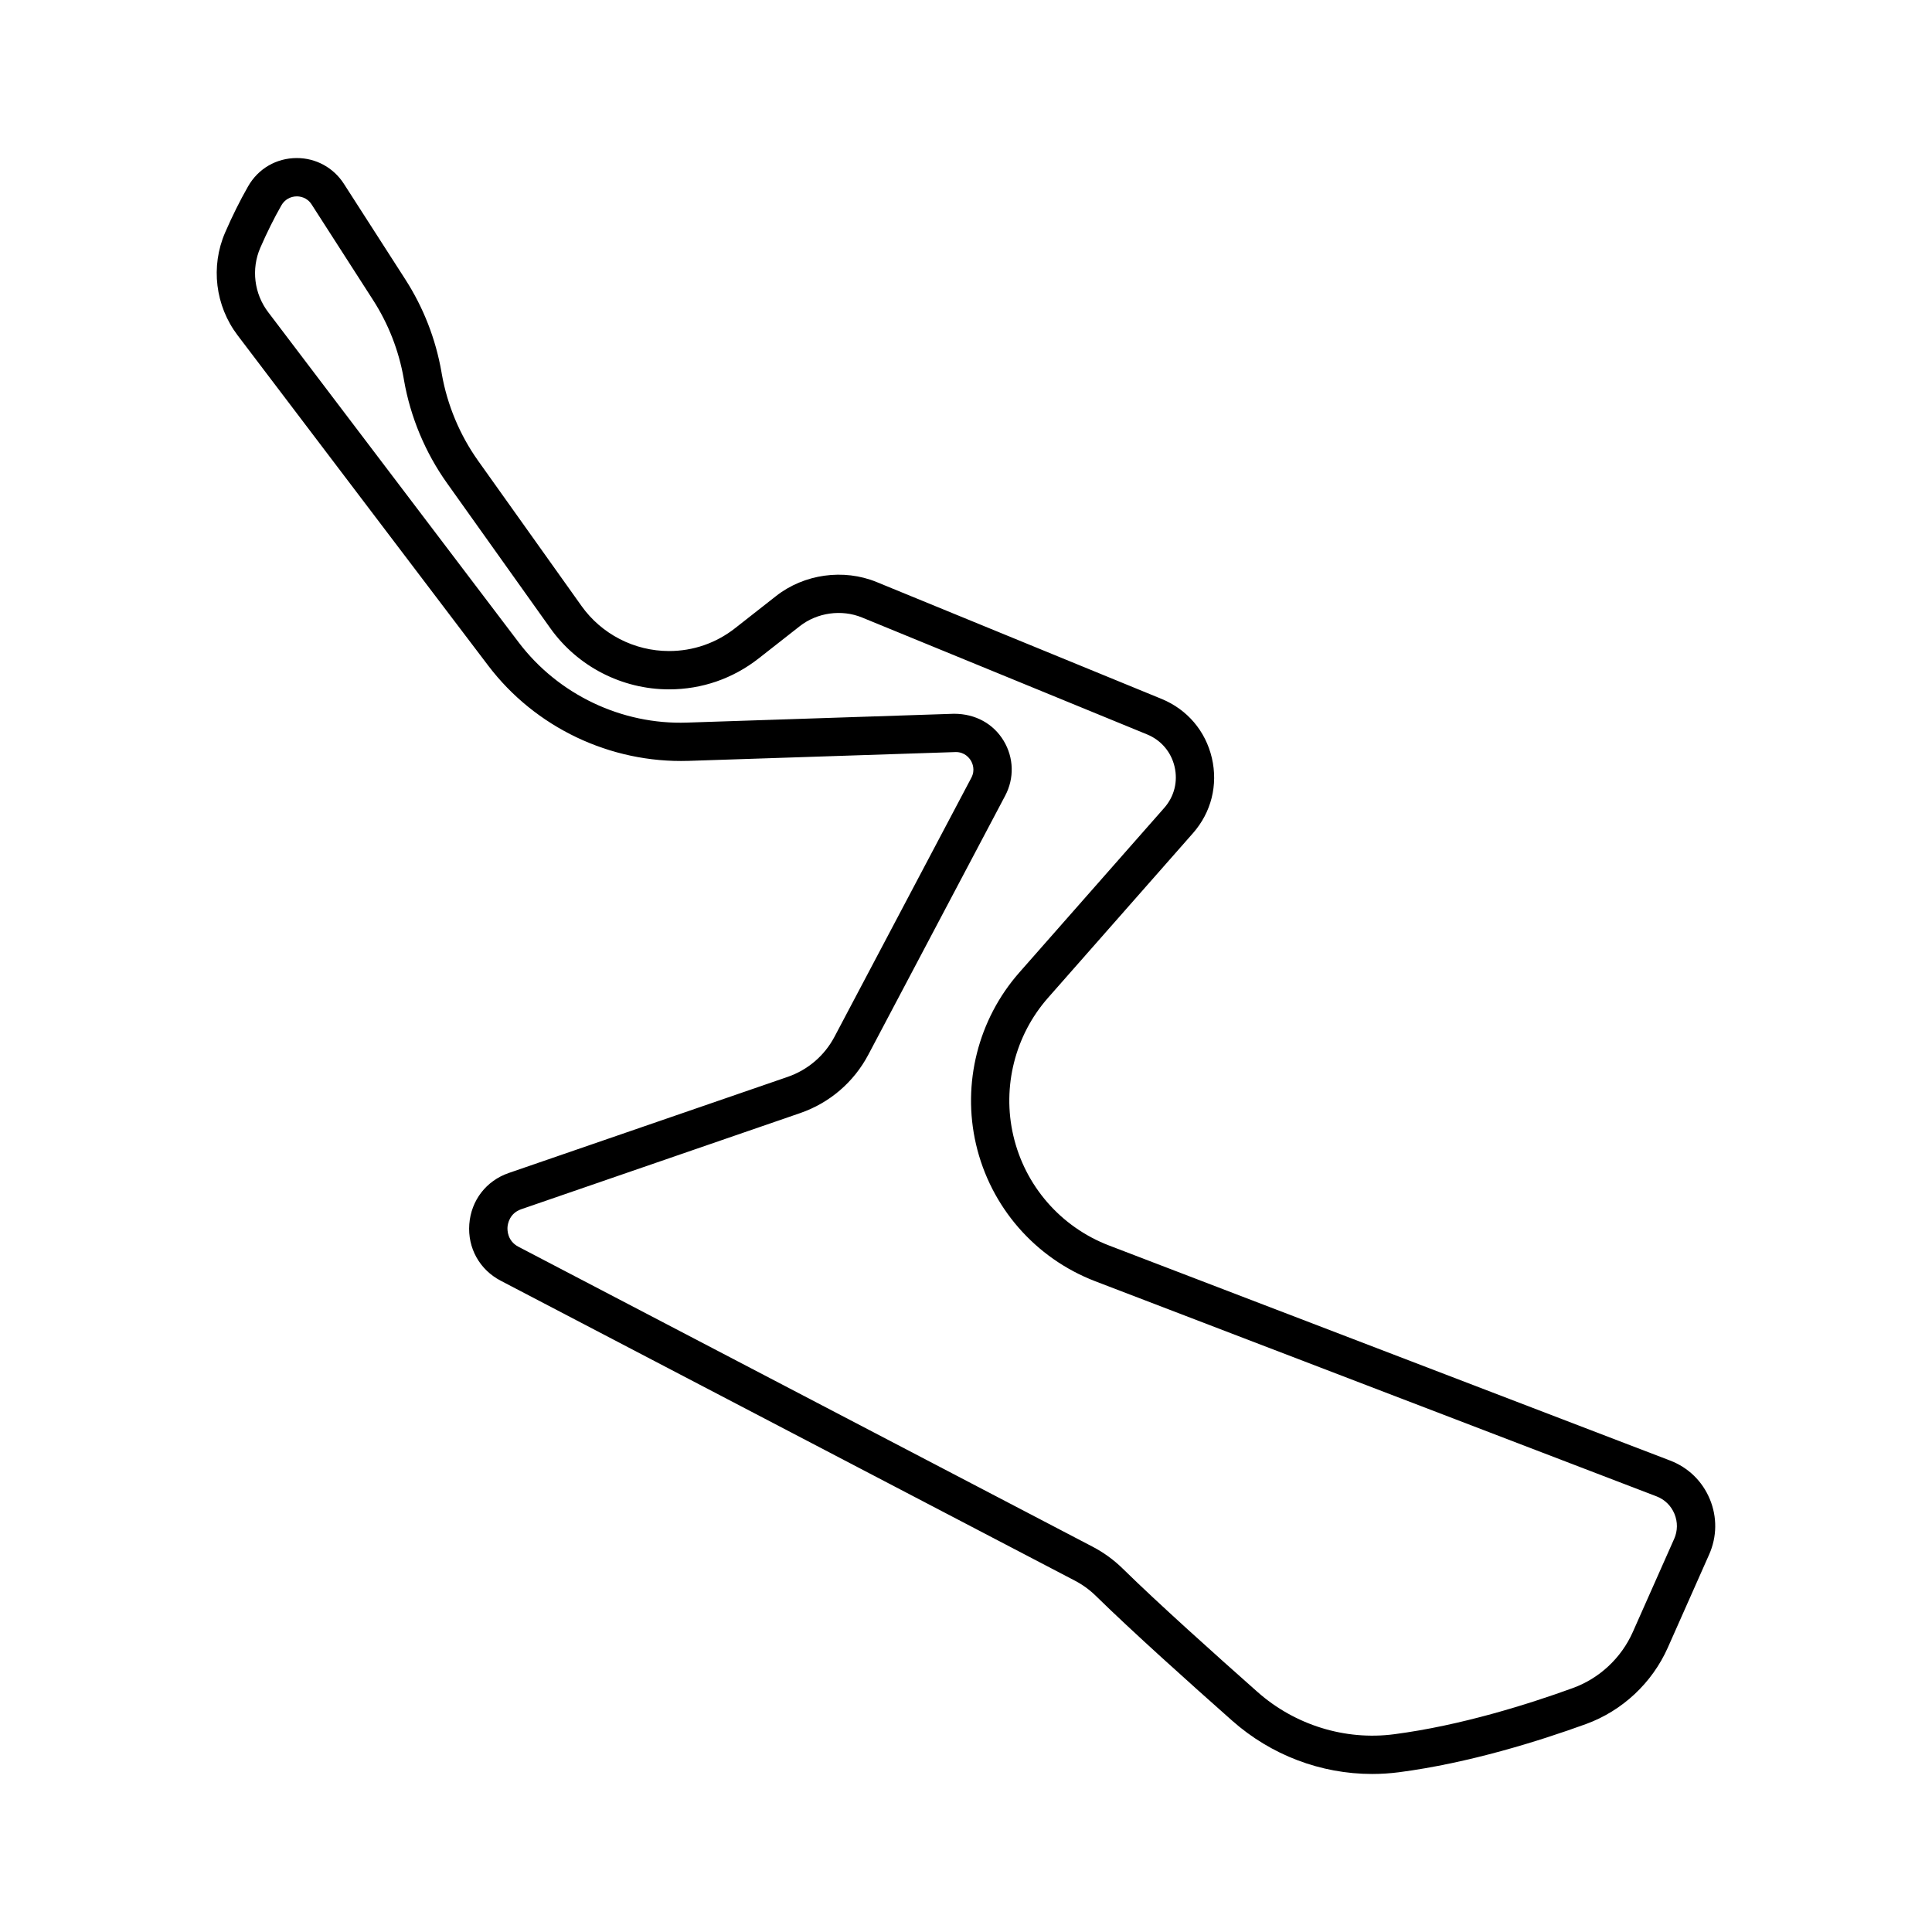
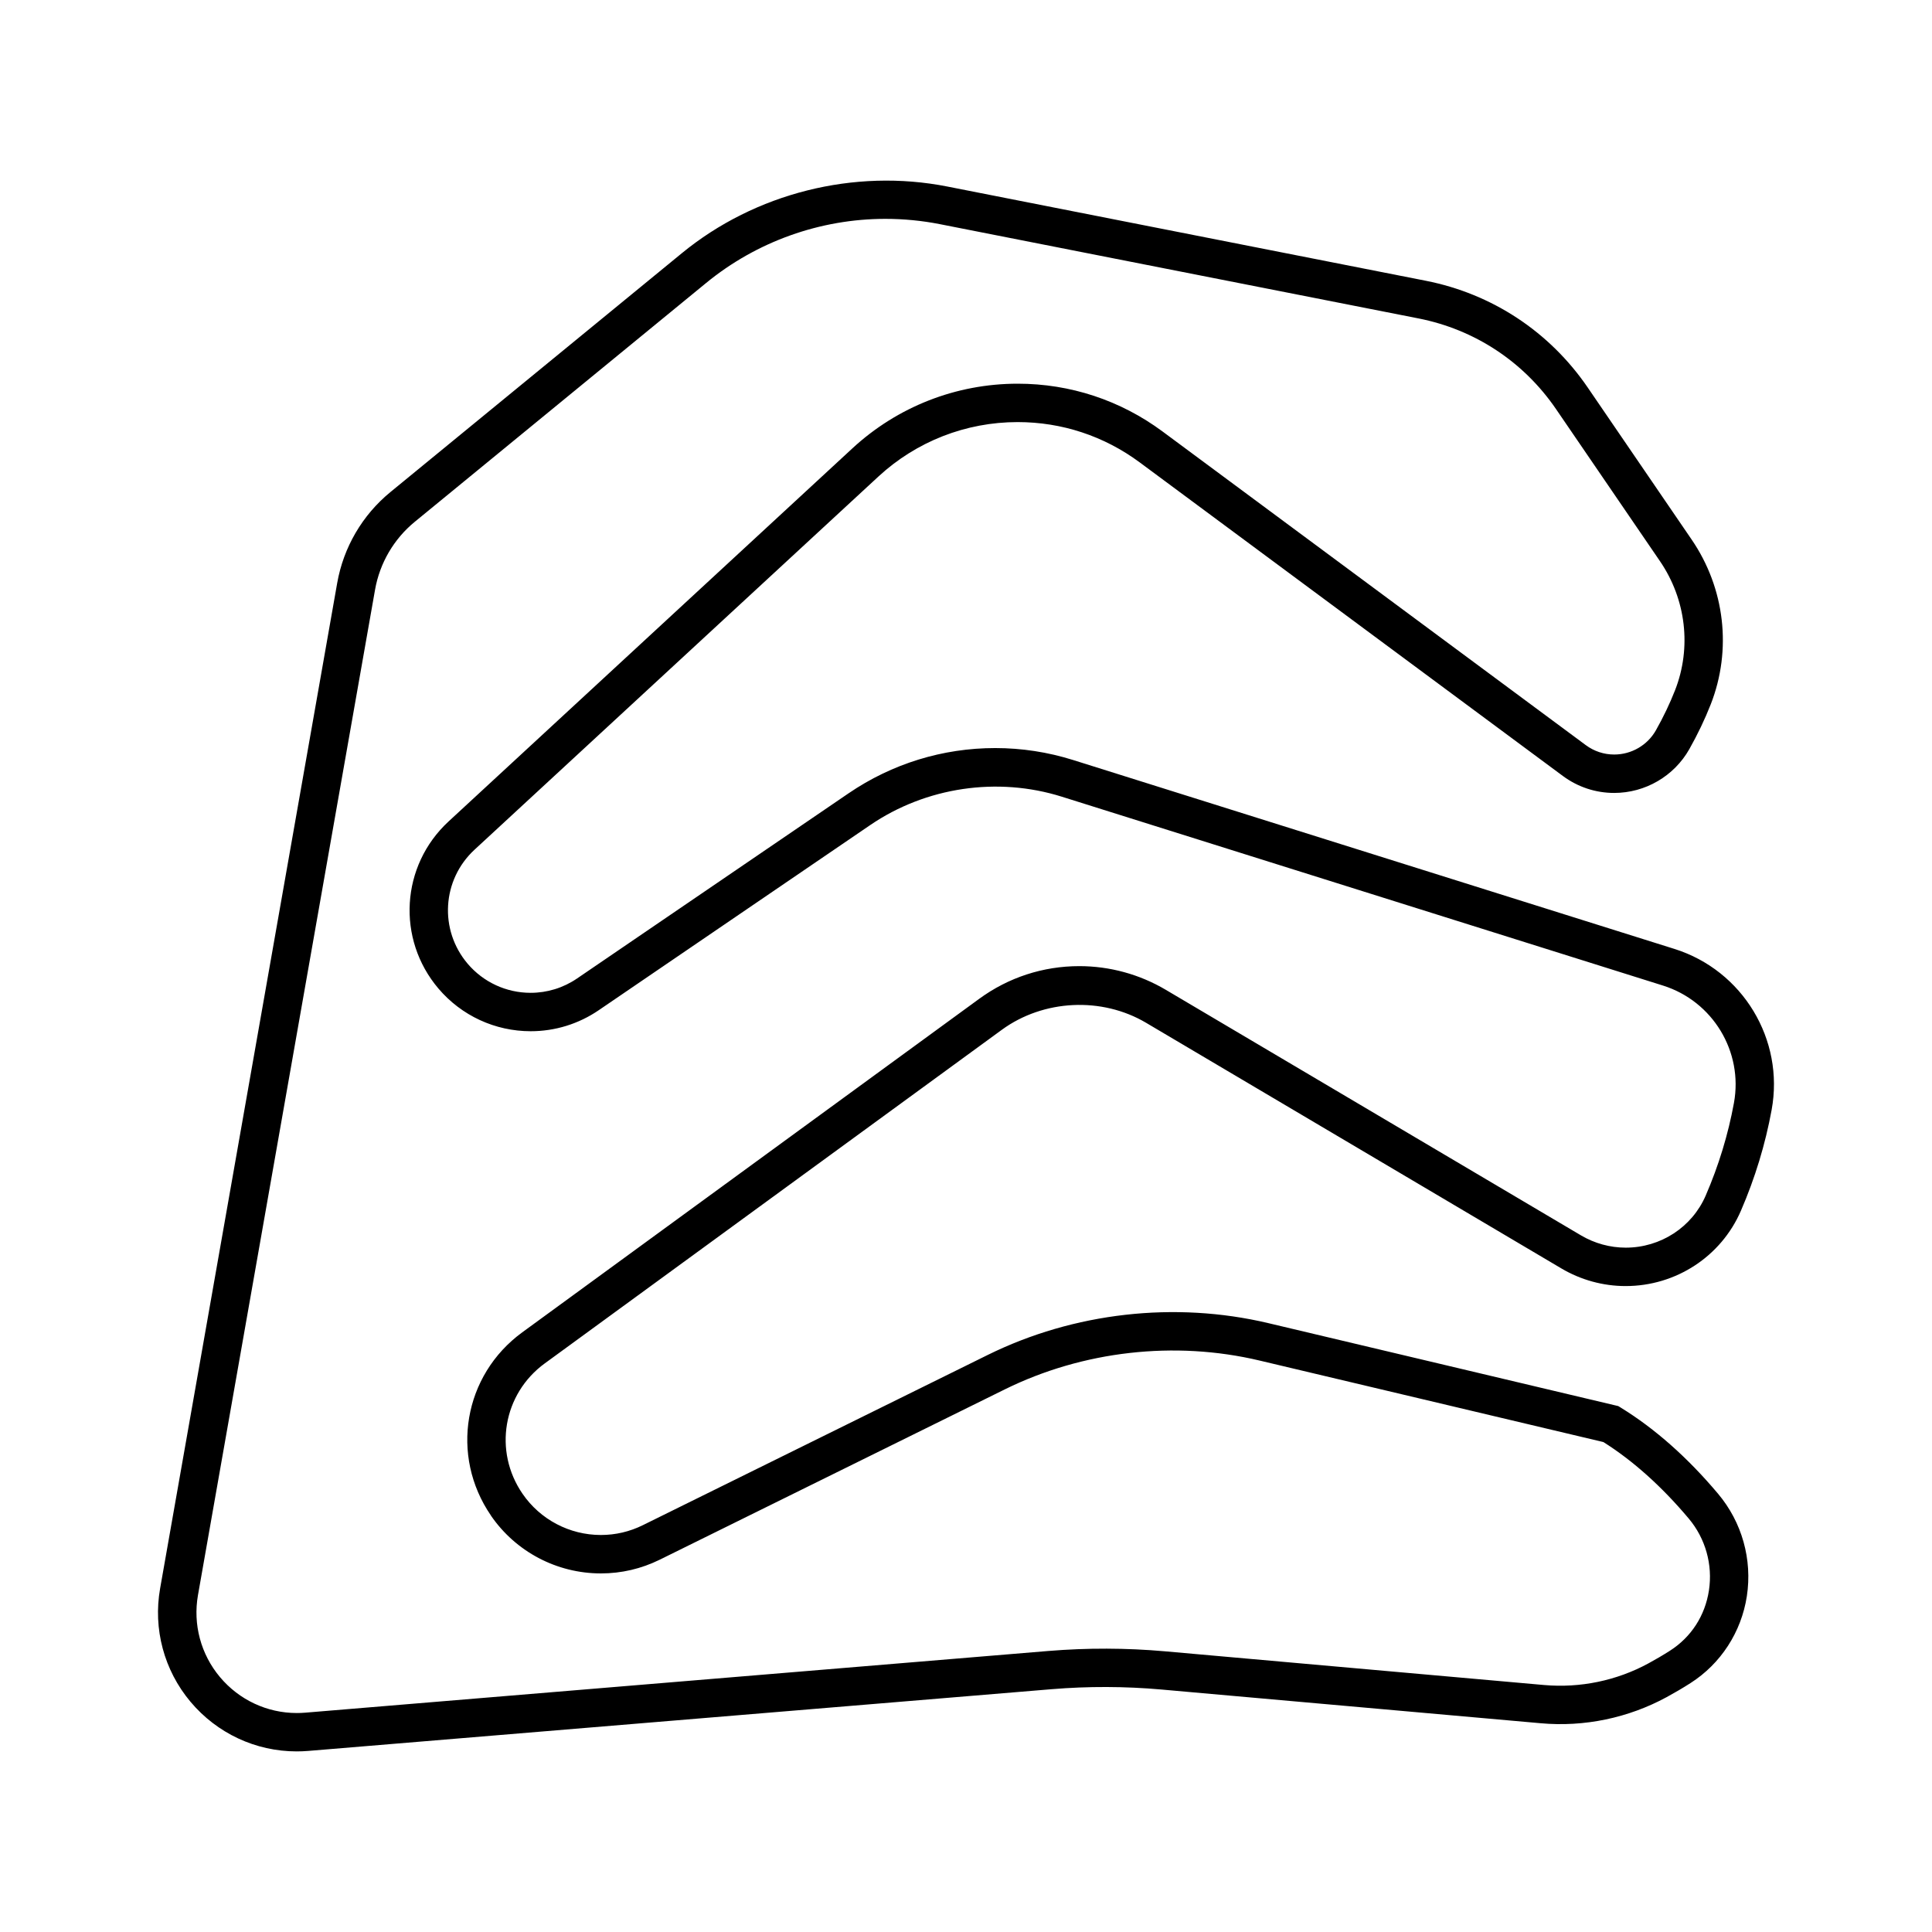
<svg xmlns="http://www.w3.org/2000/svg" fill="#000000" width="800px" height="800px" version="1.1" viewBox="144 144 512 512">
-   <path d="M 597.12 541.29 C 595.147 536.536 591.413 532.903 586.604 531.063 L 437.894 474.063 C 425.097 469.157 415.617 458.258 412.531 444.907 C 409.547 432.009 412.988 418.376 421.734 408.434 L 460.144 364.805 C 465.003 359.289 466.828 352.024 465.156 344.864 C 463.48 337.708 458.621 332.005 451.824 329.216 L 376.308 298.243 C 367.562 294.657 357.105 296.114 349.679 301.946 L 338.827 310.462 C 333.768 314.43 327.71 316.532 321.3 316.532 C 312.108 316.532 303.433 312.067 298.109 304.591 L 270.718 266.126 C 265.858 259.306 262.526 251.333 261.077 243.083 L 260.991 242.579 C 259.452 233.786 256.222 225.52 251.394 218.005 L 235.124 192.696 C 232.385 188.43 227.725 185.884 222.655 185.884 C 217.248 185.884 212.425 188.688 209.749 193.384 C 207.6 197.149 205.549 201.266 203.655 205.638 C 199.772 214.614 201.041 225.044 206.967 232.857 L 273.389 320.404 C 285.827 336.791 305.713 346.267 326.401 345.642 L 397.315 343.302 C 399.671 343.302 400.874 344.88 401.284 345.556 C 401.69 346.231 402.518 348.024 401.413 350.122 L 365.151 418.747 C 362.499 423.763 358.085 427.544 352.721 429.392 L 278.83 454.853 C 272.849 456.912 268.842 462.115 268.369 468.423 C 267.896 474.732 271.088 480.474 276.693 483.403 L 428.819 562.871 C 430.886 563.945 432.776 565.324 434.448 566.961 C 443.893 576.23 459.296 590.047 470.546 600.004 C 480.831 609.109 494.007 614.121 507.636 614.121 C 510.007 614.121 512.402 613.964 514.757 613.66 C 533.288 611.245 551.925 605.382 564.304 600.89 C 573.917 597.393 581.82 590.015 585.984 580.64 L 596.941 555.96 C 599.027 551.253 599.093 546.042 597.121 541.288 L 597.12 541.29 Z M 587.659 551.841 L 576.702 576.521 C 573.651 583.384 567.87 588.791 560.835 591.345 C 548.944 595.665 531.065 601.298 513.452 603.591 C 500.479 605.294 487.167 601.157 477.272 592.403 C 466.112 582.524 450.846 568.841 441.557 559.719 C 439.178 557.379 436.471 555.414 433.518 553.875 L 281.398 474.406 C 278.461 472.867 278.437 470.019 278.496 469.183 C 278.562 468.348 279.007 465.535 282.144 464.453 L 356.023 438.992 C 363.84 436.301 370.265 430.797 374.121 423.492 L 410.383 354.867 C 412.832 350.238 412.68 344.797 409.981 340.316 C 407.278 335.835 402.551 333.156 396.836 333.156 L 396.805 333.156 L 326.063 335.496 C 308.747 336.093 291.934 328.054 281.481 314.269 L 215.063 226.718 C 211.344 221.819 210.547 215.284 212.977 209.675 C 214.727 205.651 216.606 201.862 218.574 198.417 C 219.422 196.928 220.949 196.042 222.66 196.042 C 223.43 196.042 225.344 196.249 226.586 198.186 L 242.856 223.498 C 246.946 229.865 249.684 236.873 250.989 244.314 L 251.075 244.822 C 252.786 254.572 256.719 263.974 262.45 272.017 L 289.841 310.482 C 297.067 320.63 308.833 326.689 321.302 326.689 C 330.009 326.689 338.236 323.841 345.099 318.454 L 355.954 309.939 C 360.555 306.326 367.032 305.419 372.458 307.646 L 447.974 338.619 C 451.696 340.146 454.36 343.267 455.275 347.185 C 456.193 351.103 455.196 355.084 452.532 358.103 L 414.118 401.736 C 403.216 414.131 398.927 431.127 402.645 447.205 C 406.493 463.85 418.321 477.439 434.274 483.553 L 582.974 540.541 C 585.158 541.377 586.853 543.026 587.744 545.182 C 588.642 547.338 588.611 549.701 587.666 551.838 L 587.659 551.841 Z" />
+   <path d="M 288.39 505.3 L 409.5 416.902 C 420.531 408.855 435.992 408.105 447.734 415.058 L 557.774 480.144 C 562.946 483.203 568.833 484.82 574.809 484.82 C 588.125 484.82 600.114 476.988 605.356 464.871 C 609.102 456.219 611.844 447.215 613.504 438.113 C 616.918 419.488 605.84 401.16 587.734 395.472 L 428.404 345.417 C 421.709 343.311 414.756 342.245 407.74 342.245 C 393.822 342.245 380.396 346.39 368.892 354.229 L 296.927 403.307 C 293.279 405.795 289.025 407.108 284.622 407.108 C 278.185 407.108 272.102 404.299 267.938 399.401 C 260.317 390.432 261.122 377.155 269.763 369.171 L 376.783 270.292 C 386.857 260.983 399.966 255.858 413.685 255.858 C 425.419 255.858 436.607 259.553 446.044 266.546 L 558.164 349.632 C 562.144 352.577 566.847 354.136 571.773 354.136 C 580.011 354.136 587.64 349.69 591.691 342.527 C 593.901 338.605 595.816 334.605 597.37 330.64 C 603.019 316.21 601.128 299.89 592.296 286.98 L 564.753 246.679 C 554.651 231.909 539.425 221.867 521.874 218.409 L 395.054 193.432 C 370.39 188.568 344.105 195.182 324.691 211.104 L 247.464 274.401 C 240.03 280.491 235.023 289.053 233.359 298.518 L 186.433 564.948 C 184.539 575.686 187.472 586.632 194.476 594.979 C 201.496 603.342 211.749 608.139 222.613 608.139 C 223.64 608.139 224.679 608.096 225.726 608.01 L 422.692 591.655 C 432.34 590.854 442.165 590.886 451.782 591.741 L 552.282 600.675 C 563.864 601.726 575.528 599.269 585.665 593.765 C 587.727 592.643 589.856 591.405 591.993 590.038 C 600.036 584.901 605.481 576.503 606.934 566.995 C 608.418 557.28 605.641 547.393 599.313 539.87 C 591.254 530.288 582.586 522.612 573.559 517.058 L 572.86 516.628 L 480.118 494.644 C 455.372 488.781 428.563 491.82 405.763 503.074 L 314.361 548.187 C 310.865 549.913 307.118 550.788 303.236 550.788 C 294.939 550.788 287.177 546.71 282.482 539.874 C 274.708 528.577 277.298 513.386 288.384 505.3 L 288.39 505.3 Z M 274.101 545.648 C 280.695 555.246 291.589 560.972 303.242 560.972 C 308.699 560.972 313.953 559.741 318.867 557.32 L 410.269 512.207 C 430.972 501.984 455.328 499.227 477.777 504.554 L 568.914 526.159 C 576.773 531.113 584.379 537.929 591.531 546.429 C 595.976 551.715 597.925 558.652 596.887 565.468 C 595.863 572.179 592.183 577.863 586.528 581.472 C 584.602 582.699 582.688 583.82 580.821 584.828 C 572.434 589.383 562.782 591.391 553.196 590.547 L 452.696 581.613 C 442.505 580.707 432.087 580.68 421.86 581.523 L 224.9 597.875 C 224.134 597.942 223.38 597.969 222.63 597.969 C 214.786 597.969 207.368 594.496 202.29 588.442 C 197.224 582.407 195.103 574.485 196.466 566.715 L 243.392 300.285 C 244.638 293.218 248.38 286.82 253.931 282.273 L 331.154 218.972 C 344.509 208.027 361.365 201.999 378.627 201.999 C 383.475 201.999 388.346 202.472 393.104 203.409 L 519.914 228.386 C 534.832 231.327 547.781 239.859 556.367 252.417 L 583.91 292.718 C 590.832 302.847 592.328 315.632 587.906 326.925 C 586.523 330.448 584.82 334.015 582.839 337.523 C 580.597 341.492 576.363 343.957 571.784 343.957 C 569.058 343.957 566.445 343.093 564.238 341.457 L 452.118 258.371 C 440.915 250.07 427.634 245.683 413.7 245.683 C 397.411 245.683 381.852 251.769 369.891 262.82 L 262.871 361.699 C 250.211 373.398 249.035 392.851 260.203 405.992 C 266.304 413.167 275.207 417.285 284.637 417.285 C 291.094 417.285 297.332 415.359 302.676 411.714 L 374.641 362.636 C 389.387 352.585 408.332 349.777 425.368 355.125 L 584.698 405.18 C 597.909 409.328 605.999 422.7 603.514 436.282 C 601.99 444.625 599.471 452.887 596.033 460.829 C 592.408 469.219 584.08 474.641 574.83 474.641 C 570.678 474.641 566.576 473.512 562.971 471.383 L 452.931 406.301 C 446.005 402.203 438.087 400.035 430.036 400.035 C 420.438 400.035 411.266 403.027 403.516 408.684 L 282.406 497.082 C 266.844 508.437 263.203 529.77 274.117 545.648 L 274.101 545.648 Z" />
</svg>
